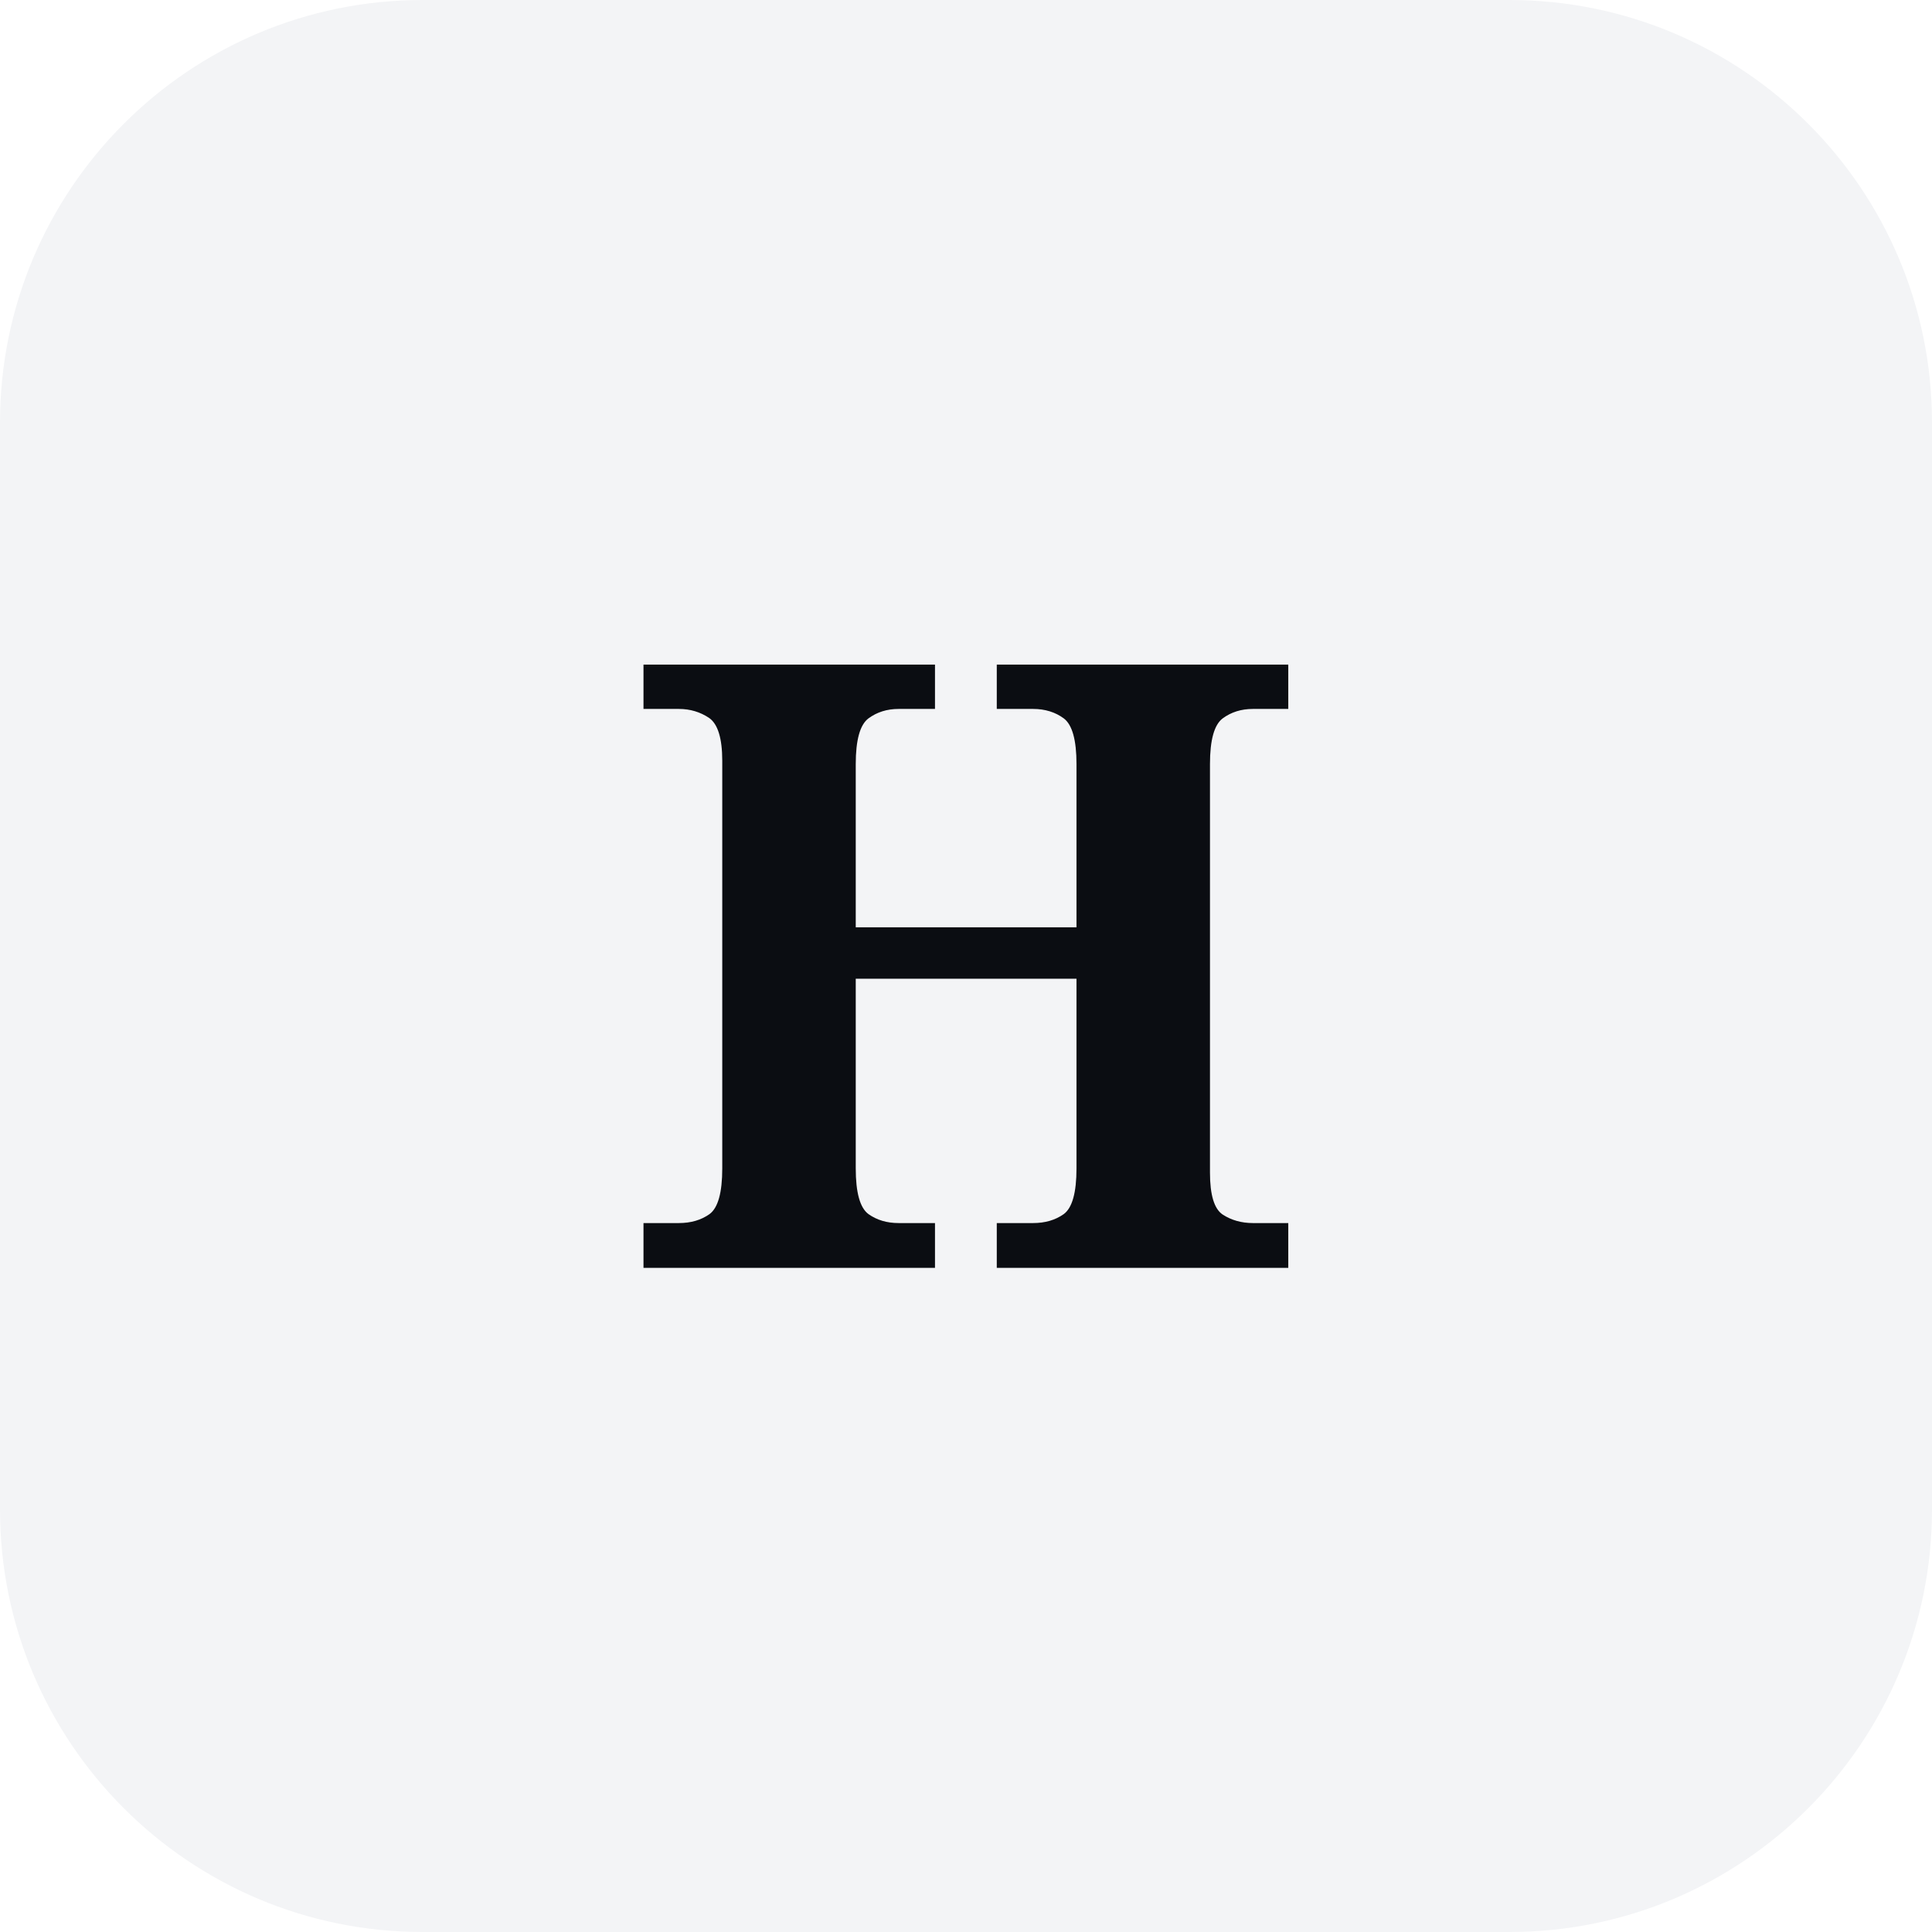
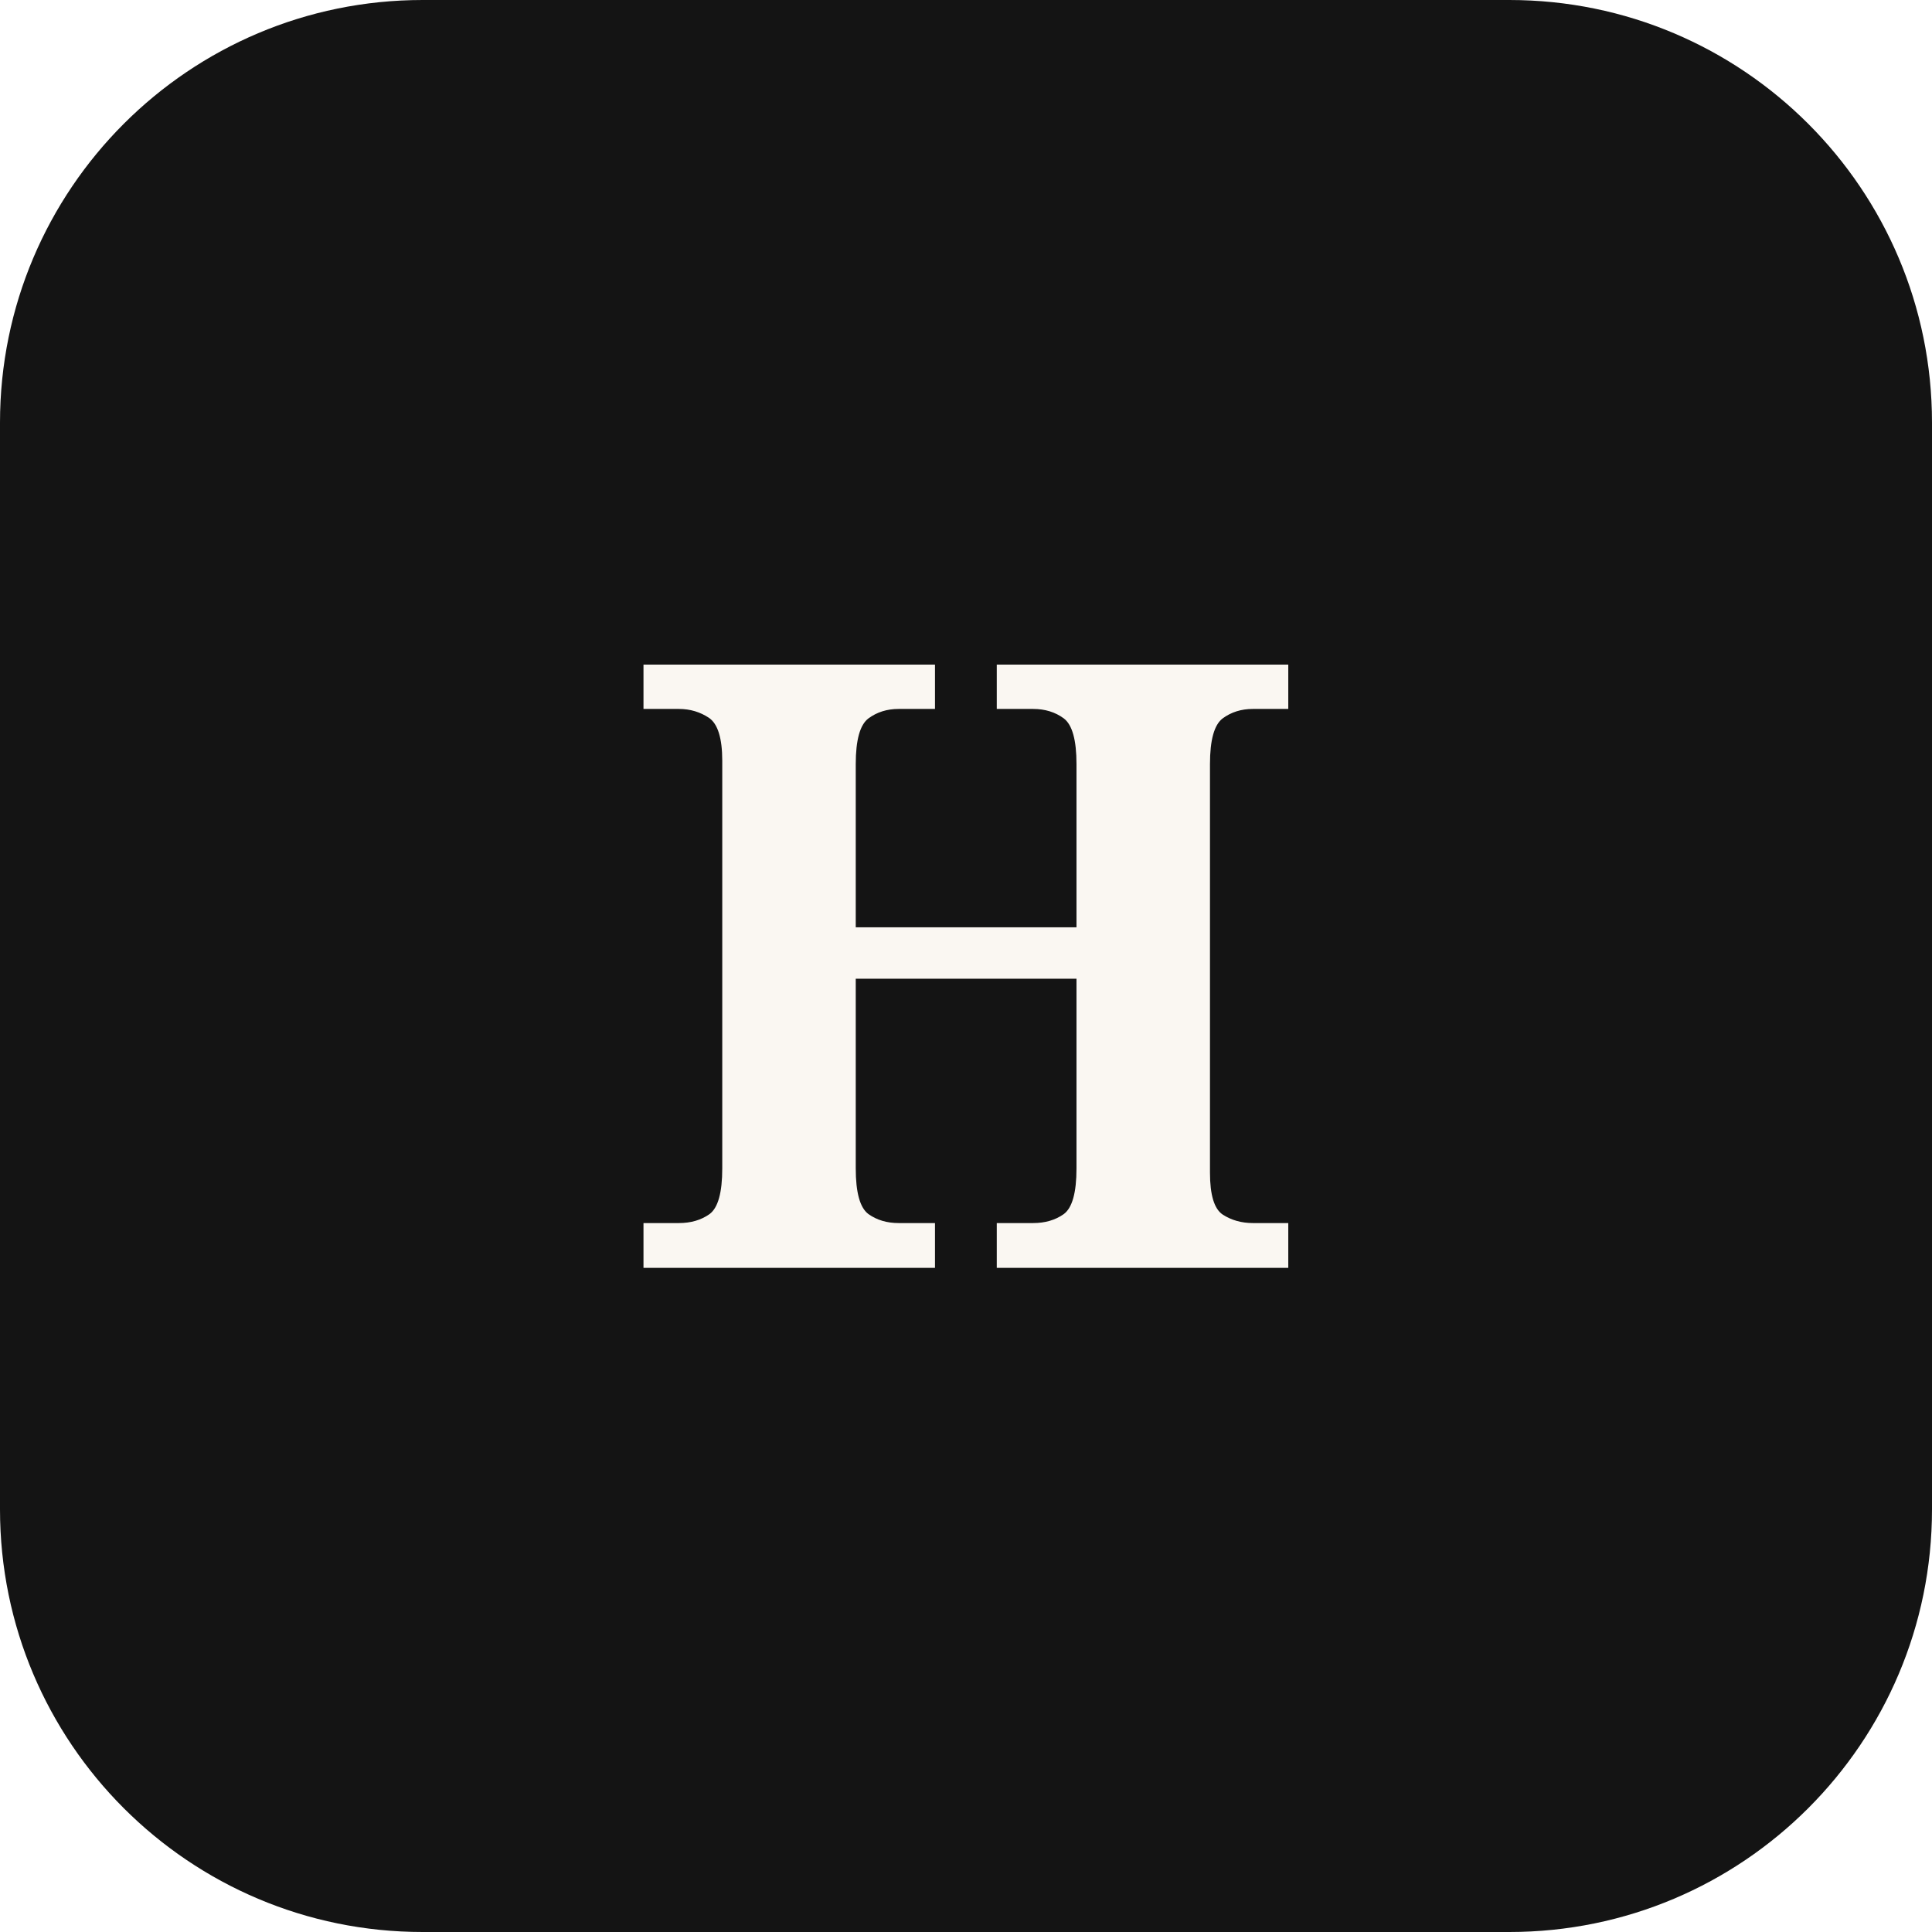
<svg xmlns="http://www.w3.org/2000/svg" viewBox="0 0 64 64" fill="none">
-   <rect width="64" height="64" rx="14" fill="#F3F4F6" />
-   <text x="32" y="42" text-anchor="middle" font-family="Georgia, serif" font-weight="700" font-size="28" fill="#0B0D12">H</text>
+   <rect width="64" height="64" rx="14" fill="#141414" />
+   <text x="32" y="42" text-anchor="middle" font-family="Georgia, serif" font-weight="700" font-size="28" fill="#FAF7F2">H</text>
</svg>
